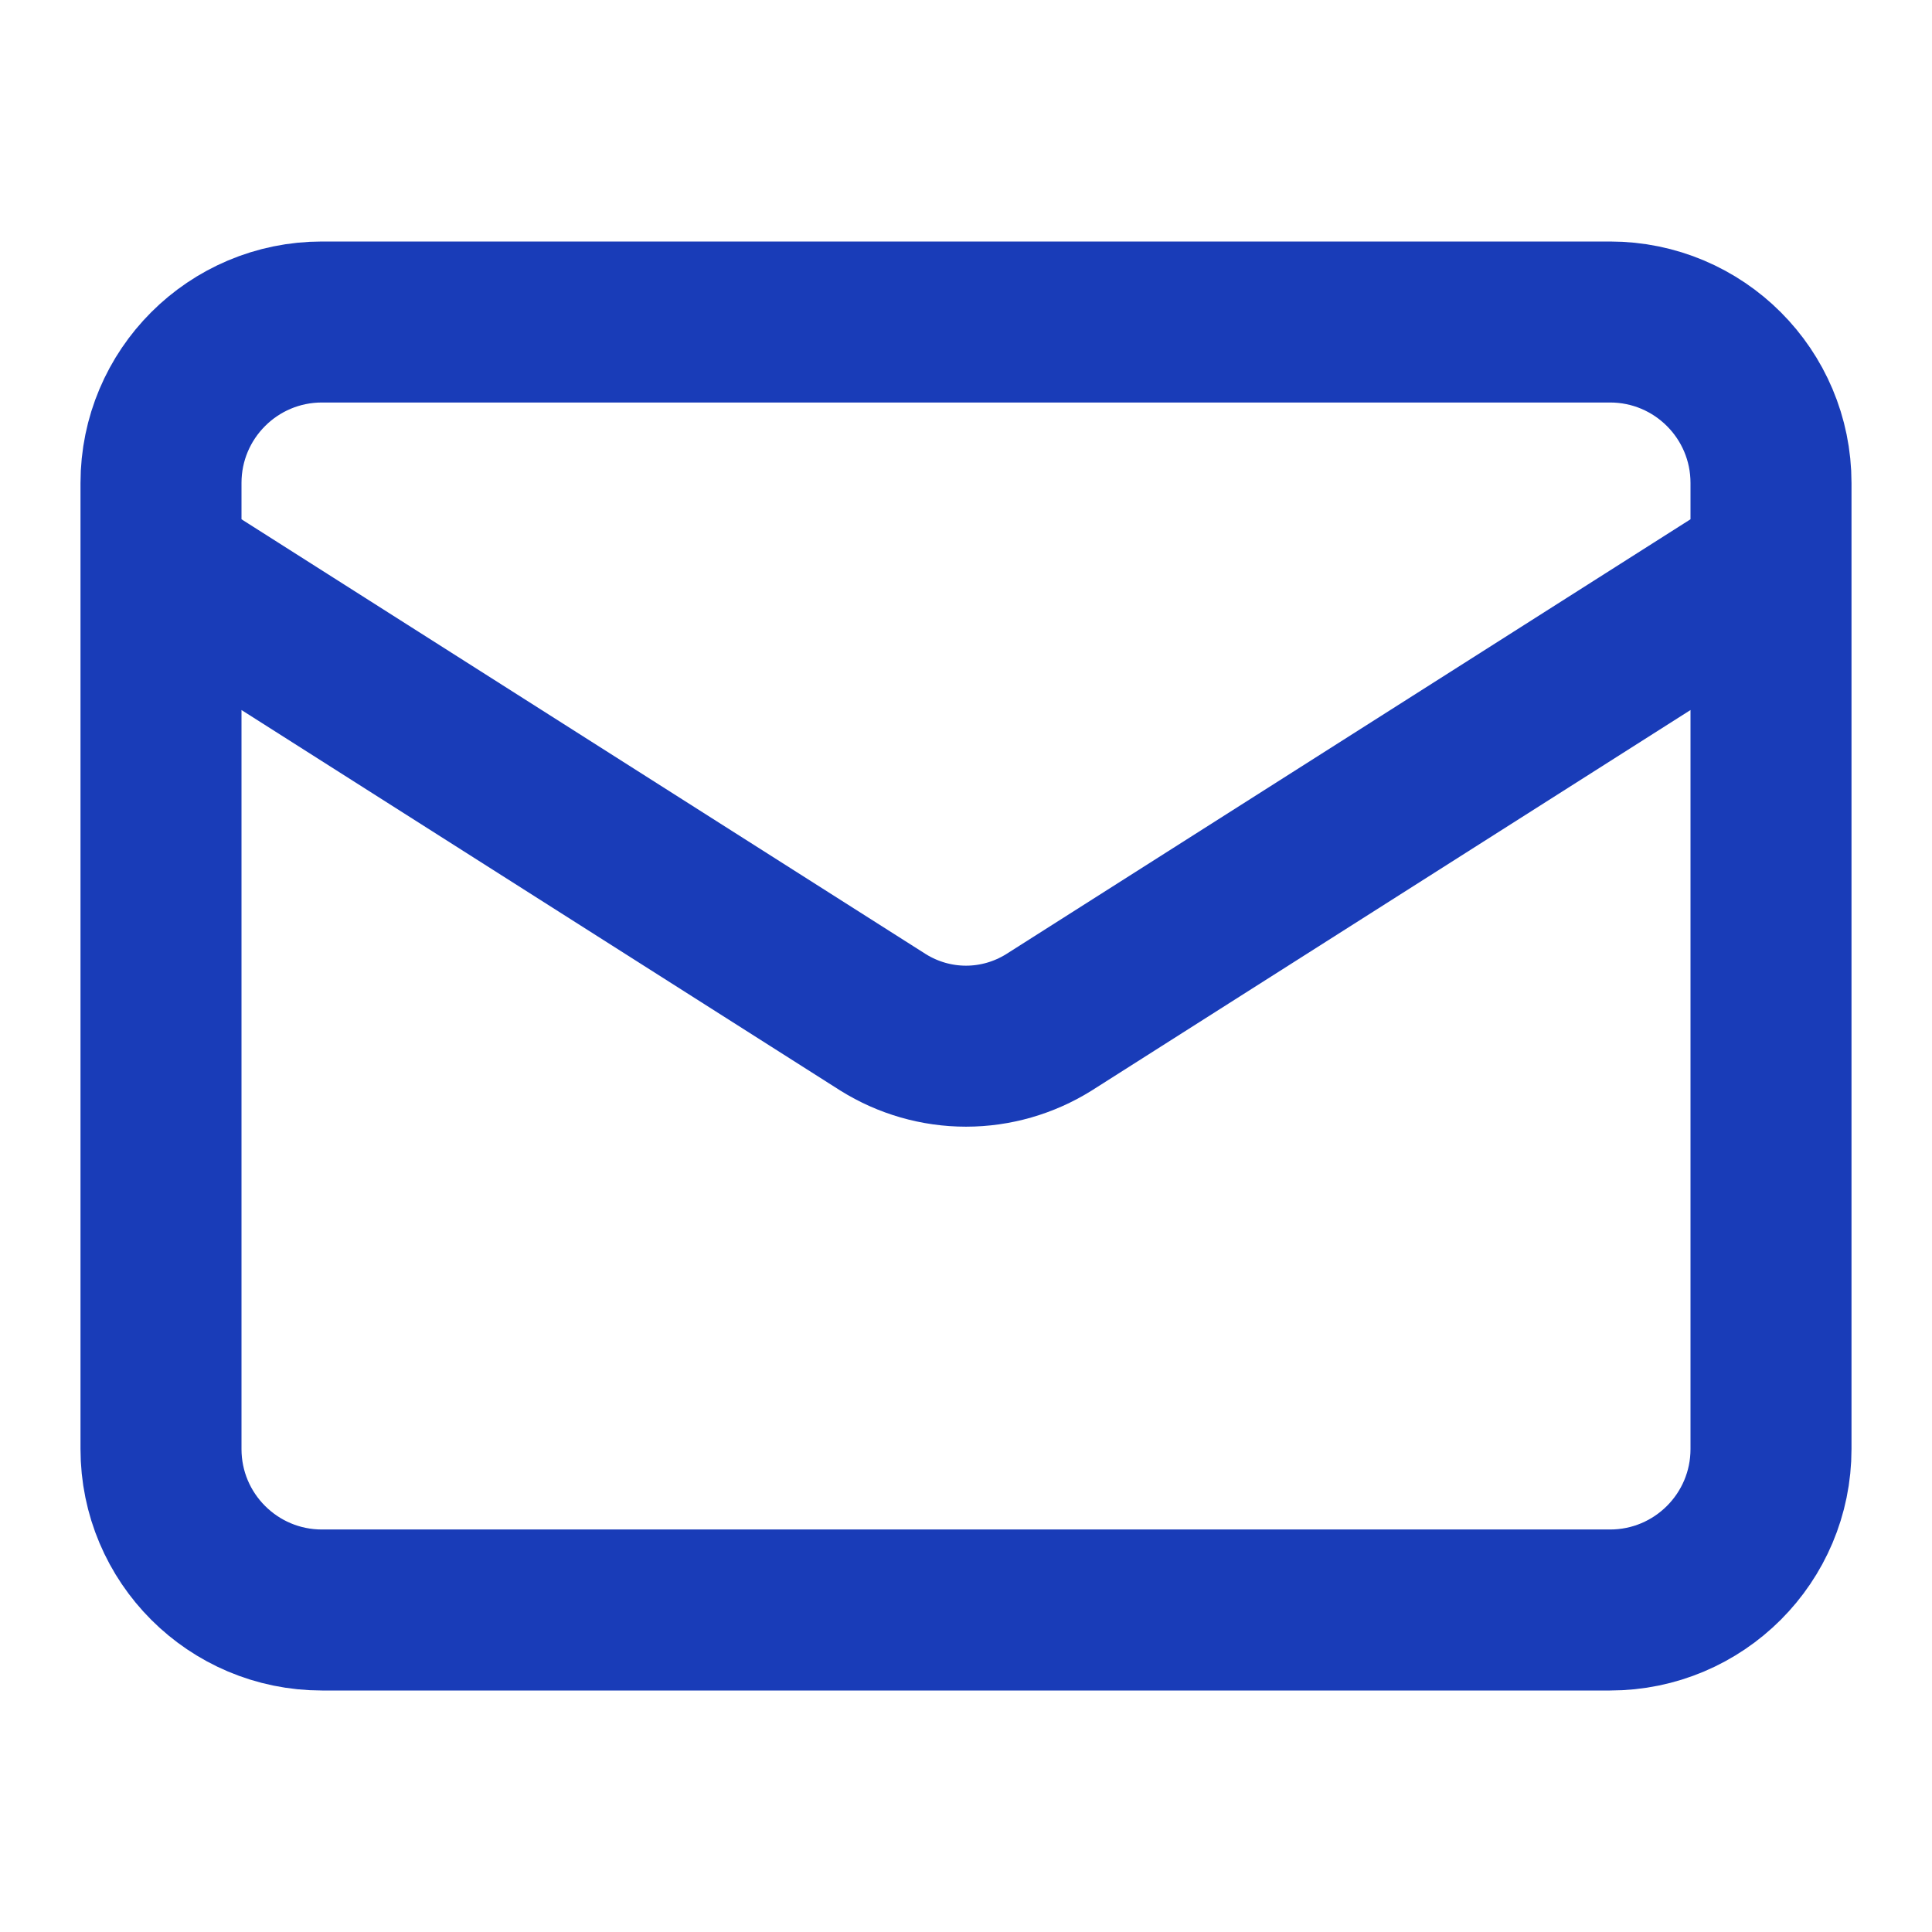
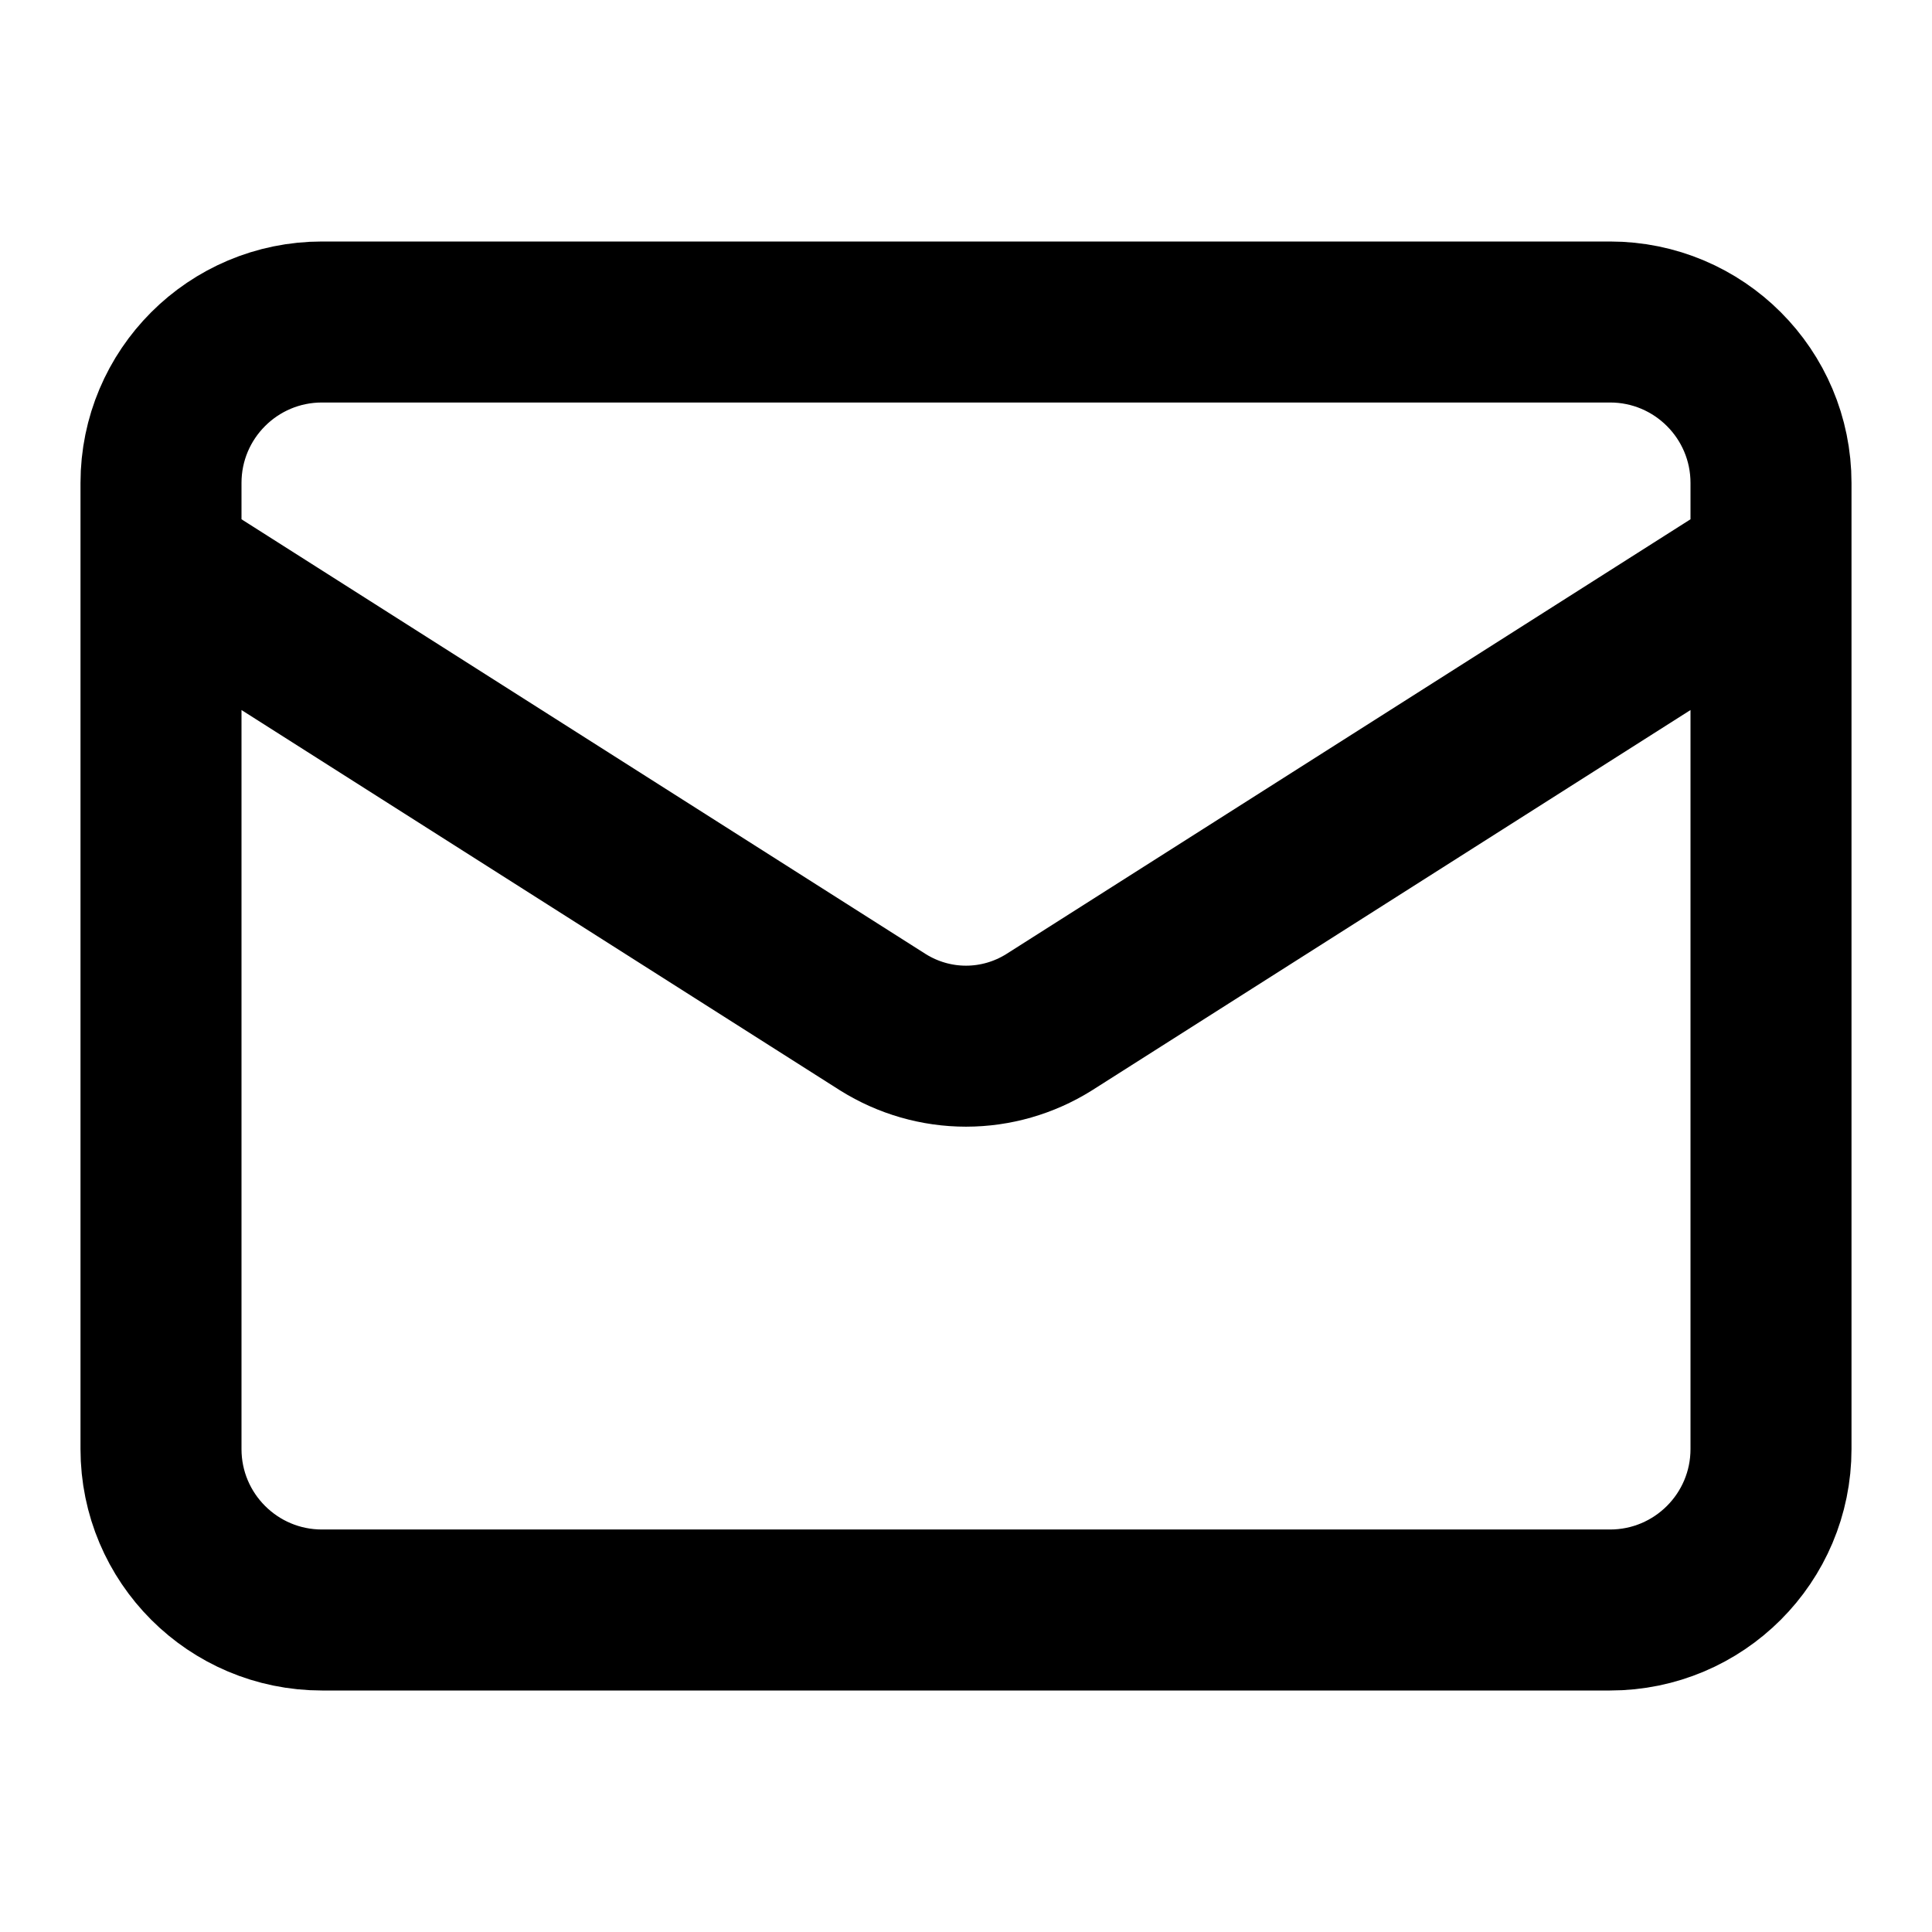
- <svg xmlns="http://www.w3.org/2000/svg" width="24" height="24" viewBox="0 0 24 24" fill="none">
-   <path d="M22 7L13.03 12.7C12.721 12.893 12.364 12.996 12 12.996C11.636 12.996 11.279 12.893 10.97 12.7L2 7M4 4H20C21.105 4 22 4.895 22 6V18C22 19.105 21.105 20 20 20H4C2.895 20 2 19.105 2 18V6C2 4.895 2.895 4 4 4Z" stroke="#193CB8" stroke-width="2" stroke-linecap="round" stroke-linejoin="round" />
+ <svg xmlns="http://www.w3.org/2000/svg" viewBox="0 0 24 24" fill="none">
+   <path d="M22 7L13.03 12.7C12.721 12.893 12.364 12.996 12 12.996C11.636 12.996 11.279 12.893 10.97 12.7L2 7M4 4H20C21.105 4 22 4.895 22 6V18C22 19.105 21.105 20 20 20H4C2.895 20 2 19.105 2 18V6C2 4.895 2.895 4 4 4Z" stroke="currentColor" stroke-width="2" stroke-linecap="round" stroke-linejoin="round" />
</svg>
